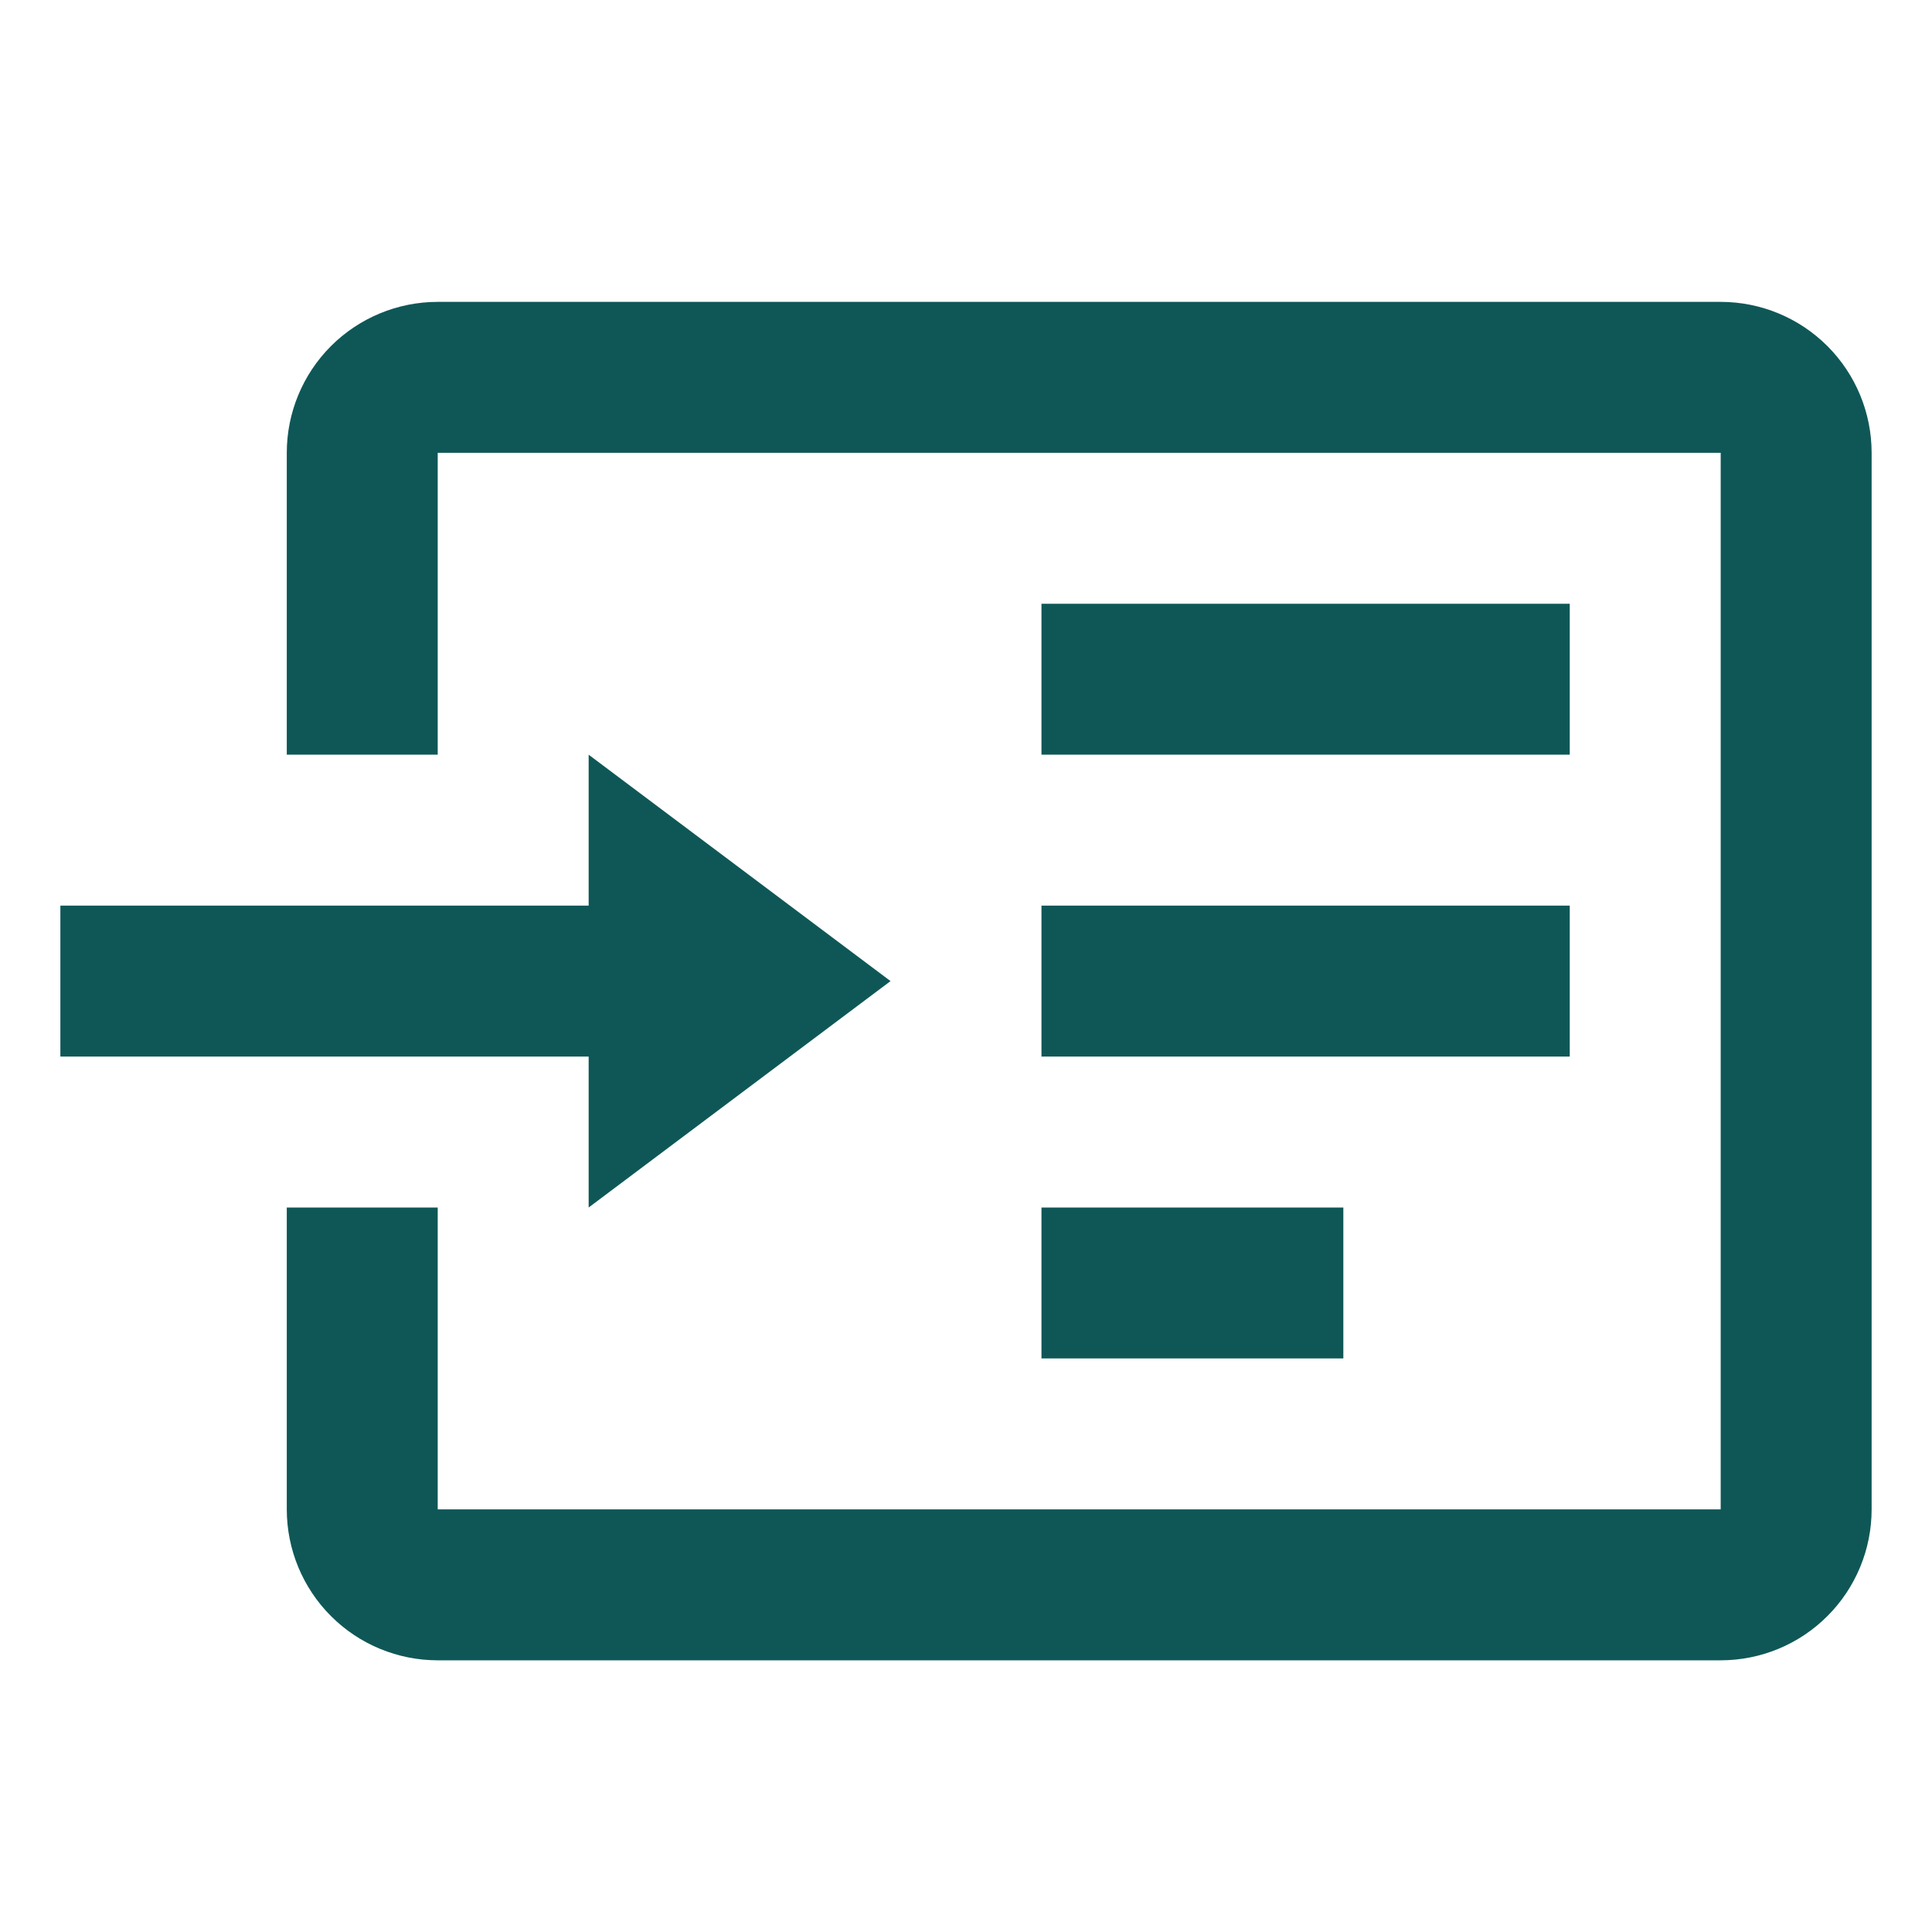
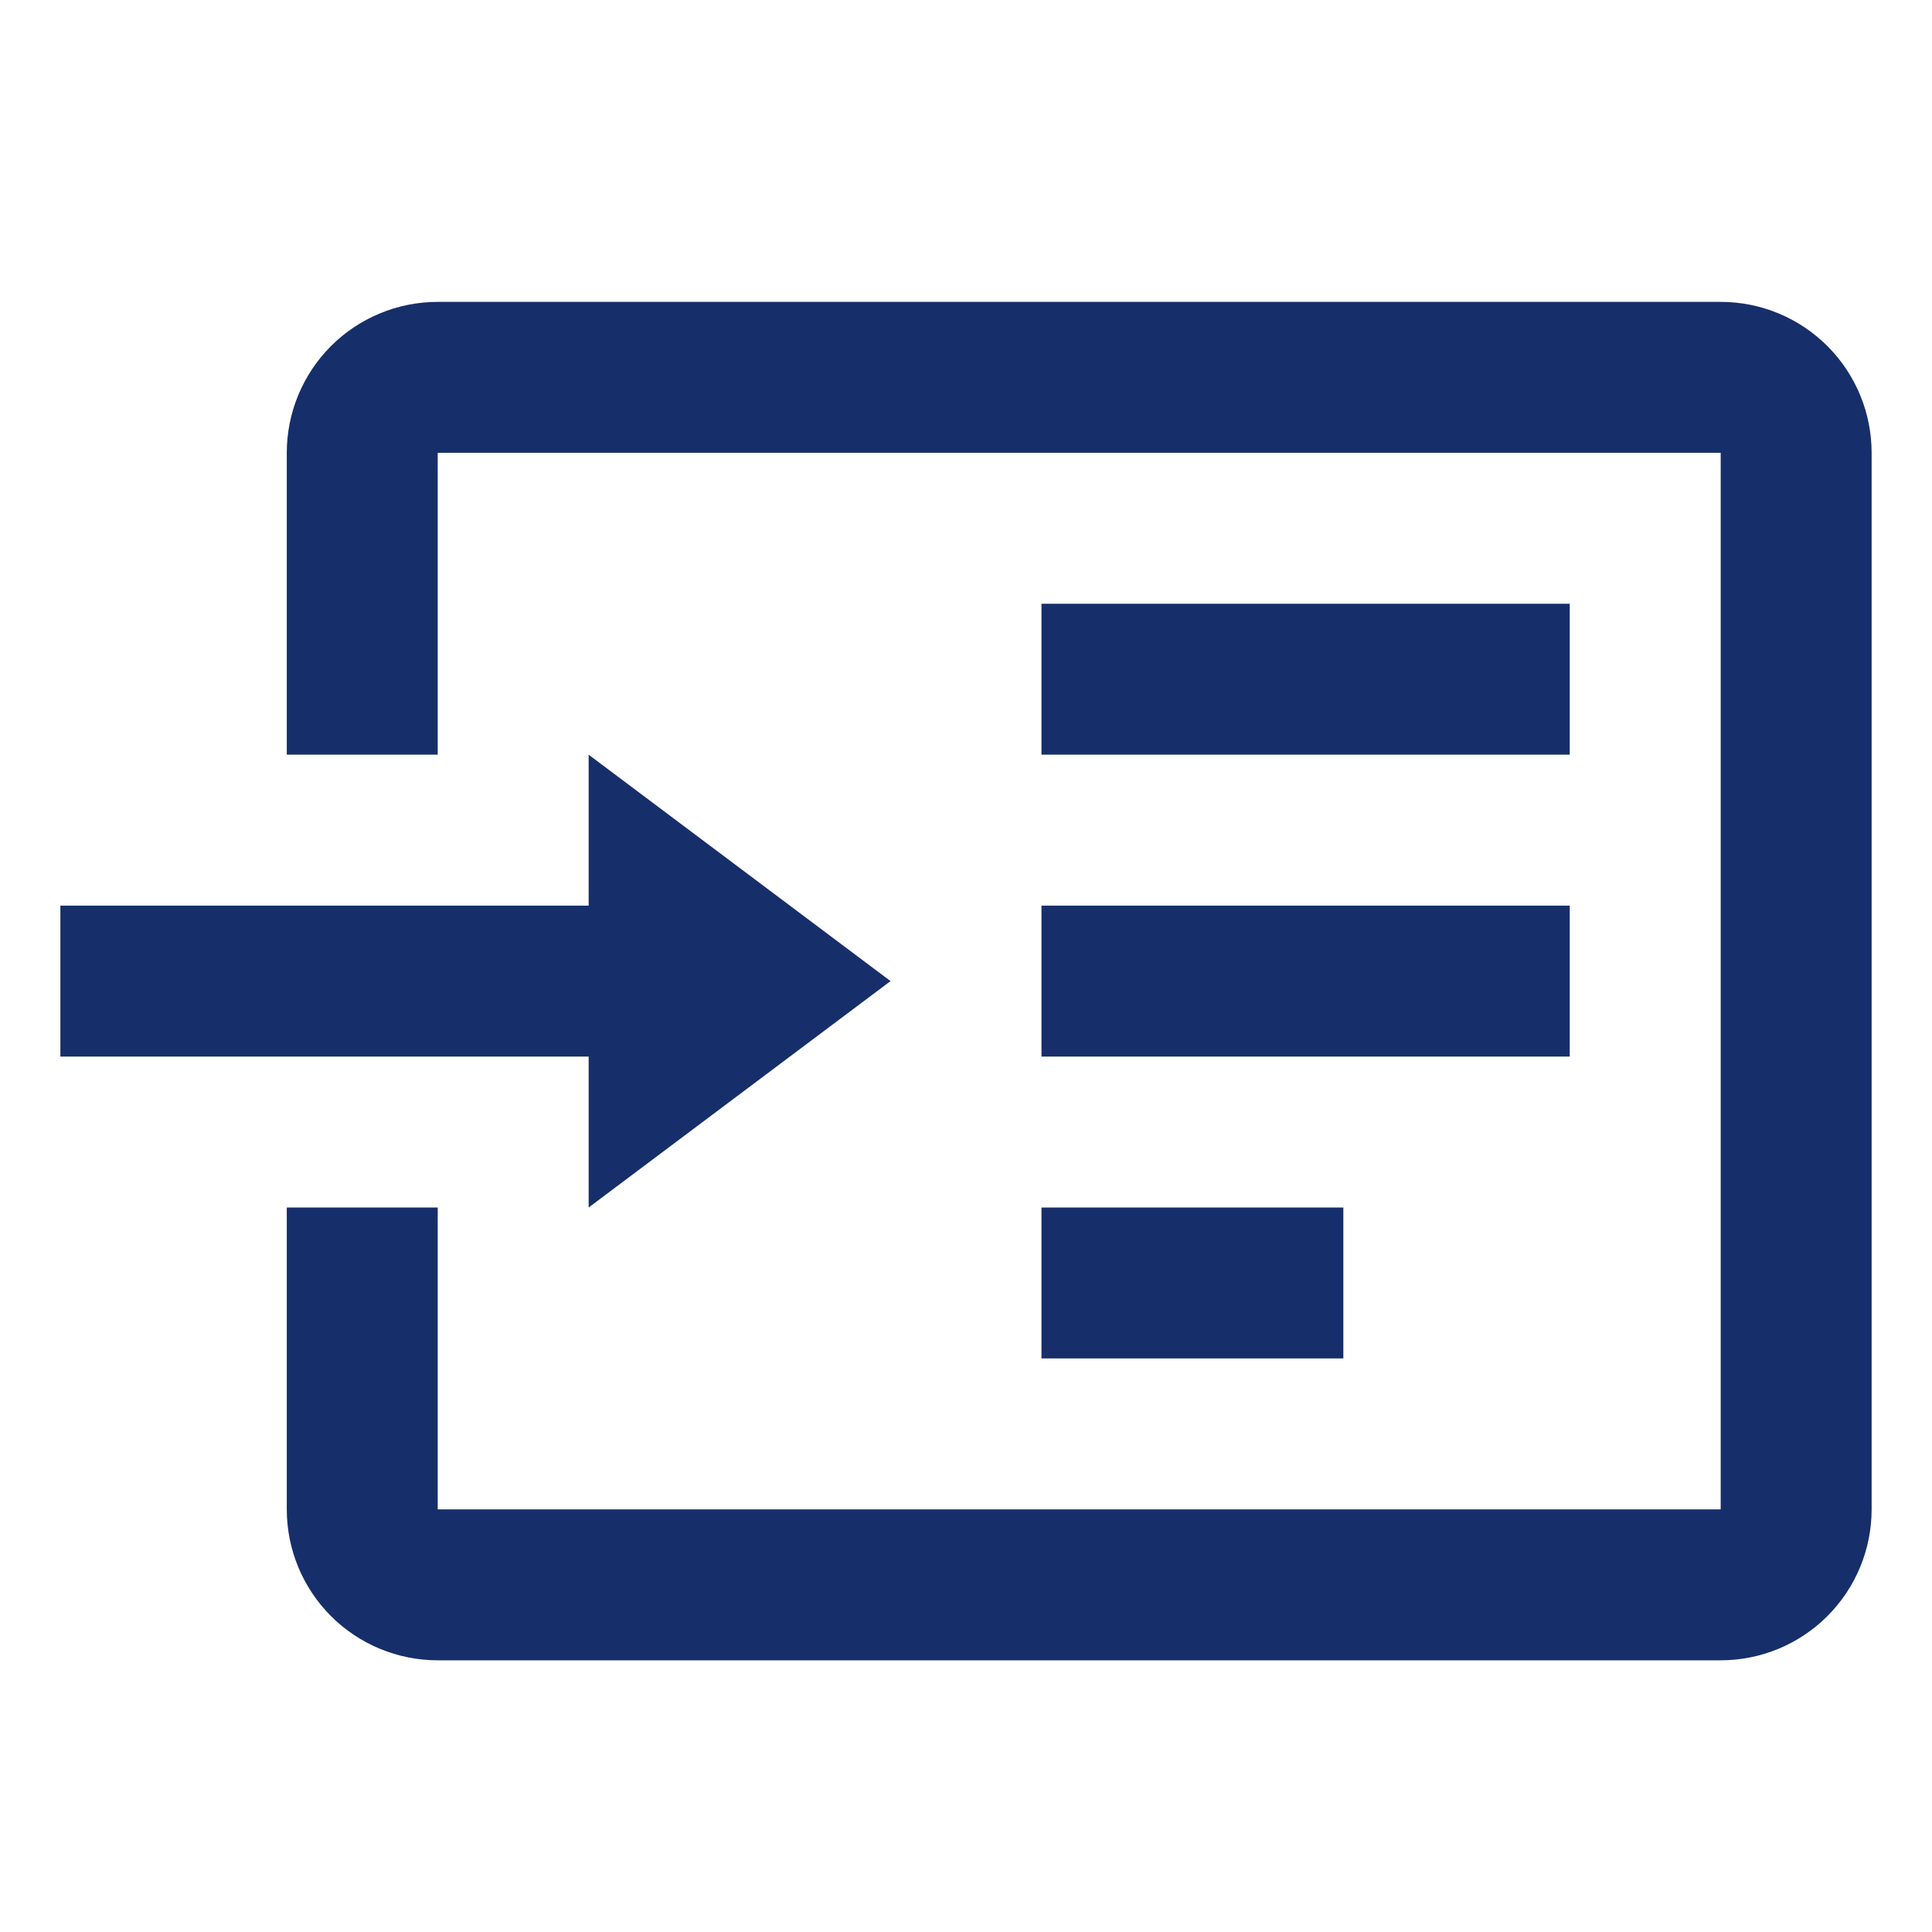
<svg xmlns="http://www.w3.org/2000/svg" width="24" height="24" viewBox="0 0 64 64" fill="none" style="display: flex; justify-content: center;">
-   <path d="M57 10H14.5C13.174 10 11.902 10.527 10.964 11.464C10.027 12.402 9.5 13.674 9.5 15V25H14.5V15H57V50H14.5V40H9.5V50C9.5 51.326 10.027 52.598 10.964 53.535C11.902 54.473 13.174 55 14.5 55H57C58.326 55 59.598 54.473 60.535 53.535C61.473 52.598 62 51.326 62 50V15C62 13.674 61.473 12.402 60.535 11.464C59.598 10.527 58.326 10 57 10ZM19.5 40V35H2V30H19.5V25L29.5 32.5L19.5 40ZM52 35H34.5V30H52V35ZM52 25H34.5V20H52V25ZM44.5 45H34.5V40H44.5V45Z" fill="#0F5757" />
+   <path d="M57 10H14.5C13.174 10 11.902 10.527 10.964 11.464C10.027 12.402 9.5 13.674 9.5 15V25H14.5V15H57V50H14.5V40H9.5V50C9.5 51.326 10.027 52.598 10.964 53.535C11.902 54.473 13.174 55 14.5 55H57C58.326 55 59.598 54.473 60.535 53.535C61.473 52.598 62 51.326 62 50V15C62 13.674 61.473 12.402 60.535 11.464C59.598 10.527 58.326 10 57 10ZM19.5 40V35H2V30H19.5V25L29.5 32.5L19.5 40ZM52 35H34.5V30H52V35ZM52 25H34.5V20H52V25ZM44.5 45H34.5V40H44.5V45Z" fill="#162F6A" />
</svg>
